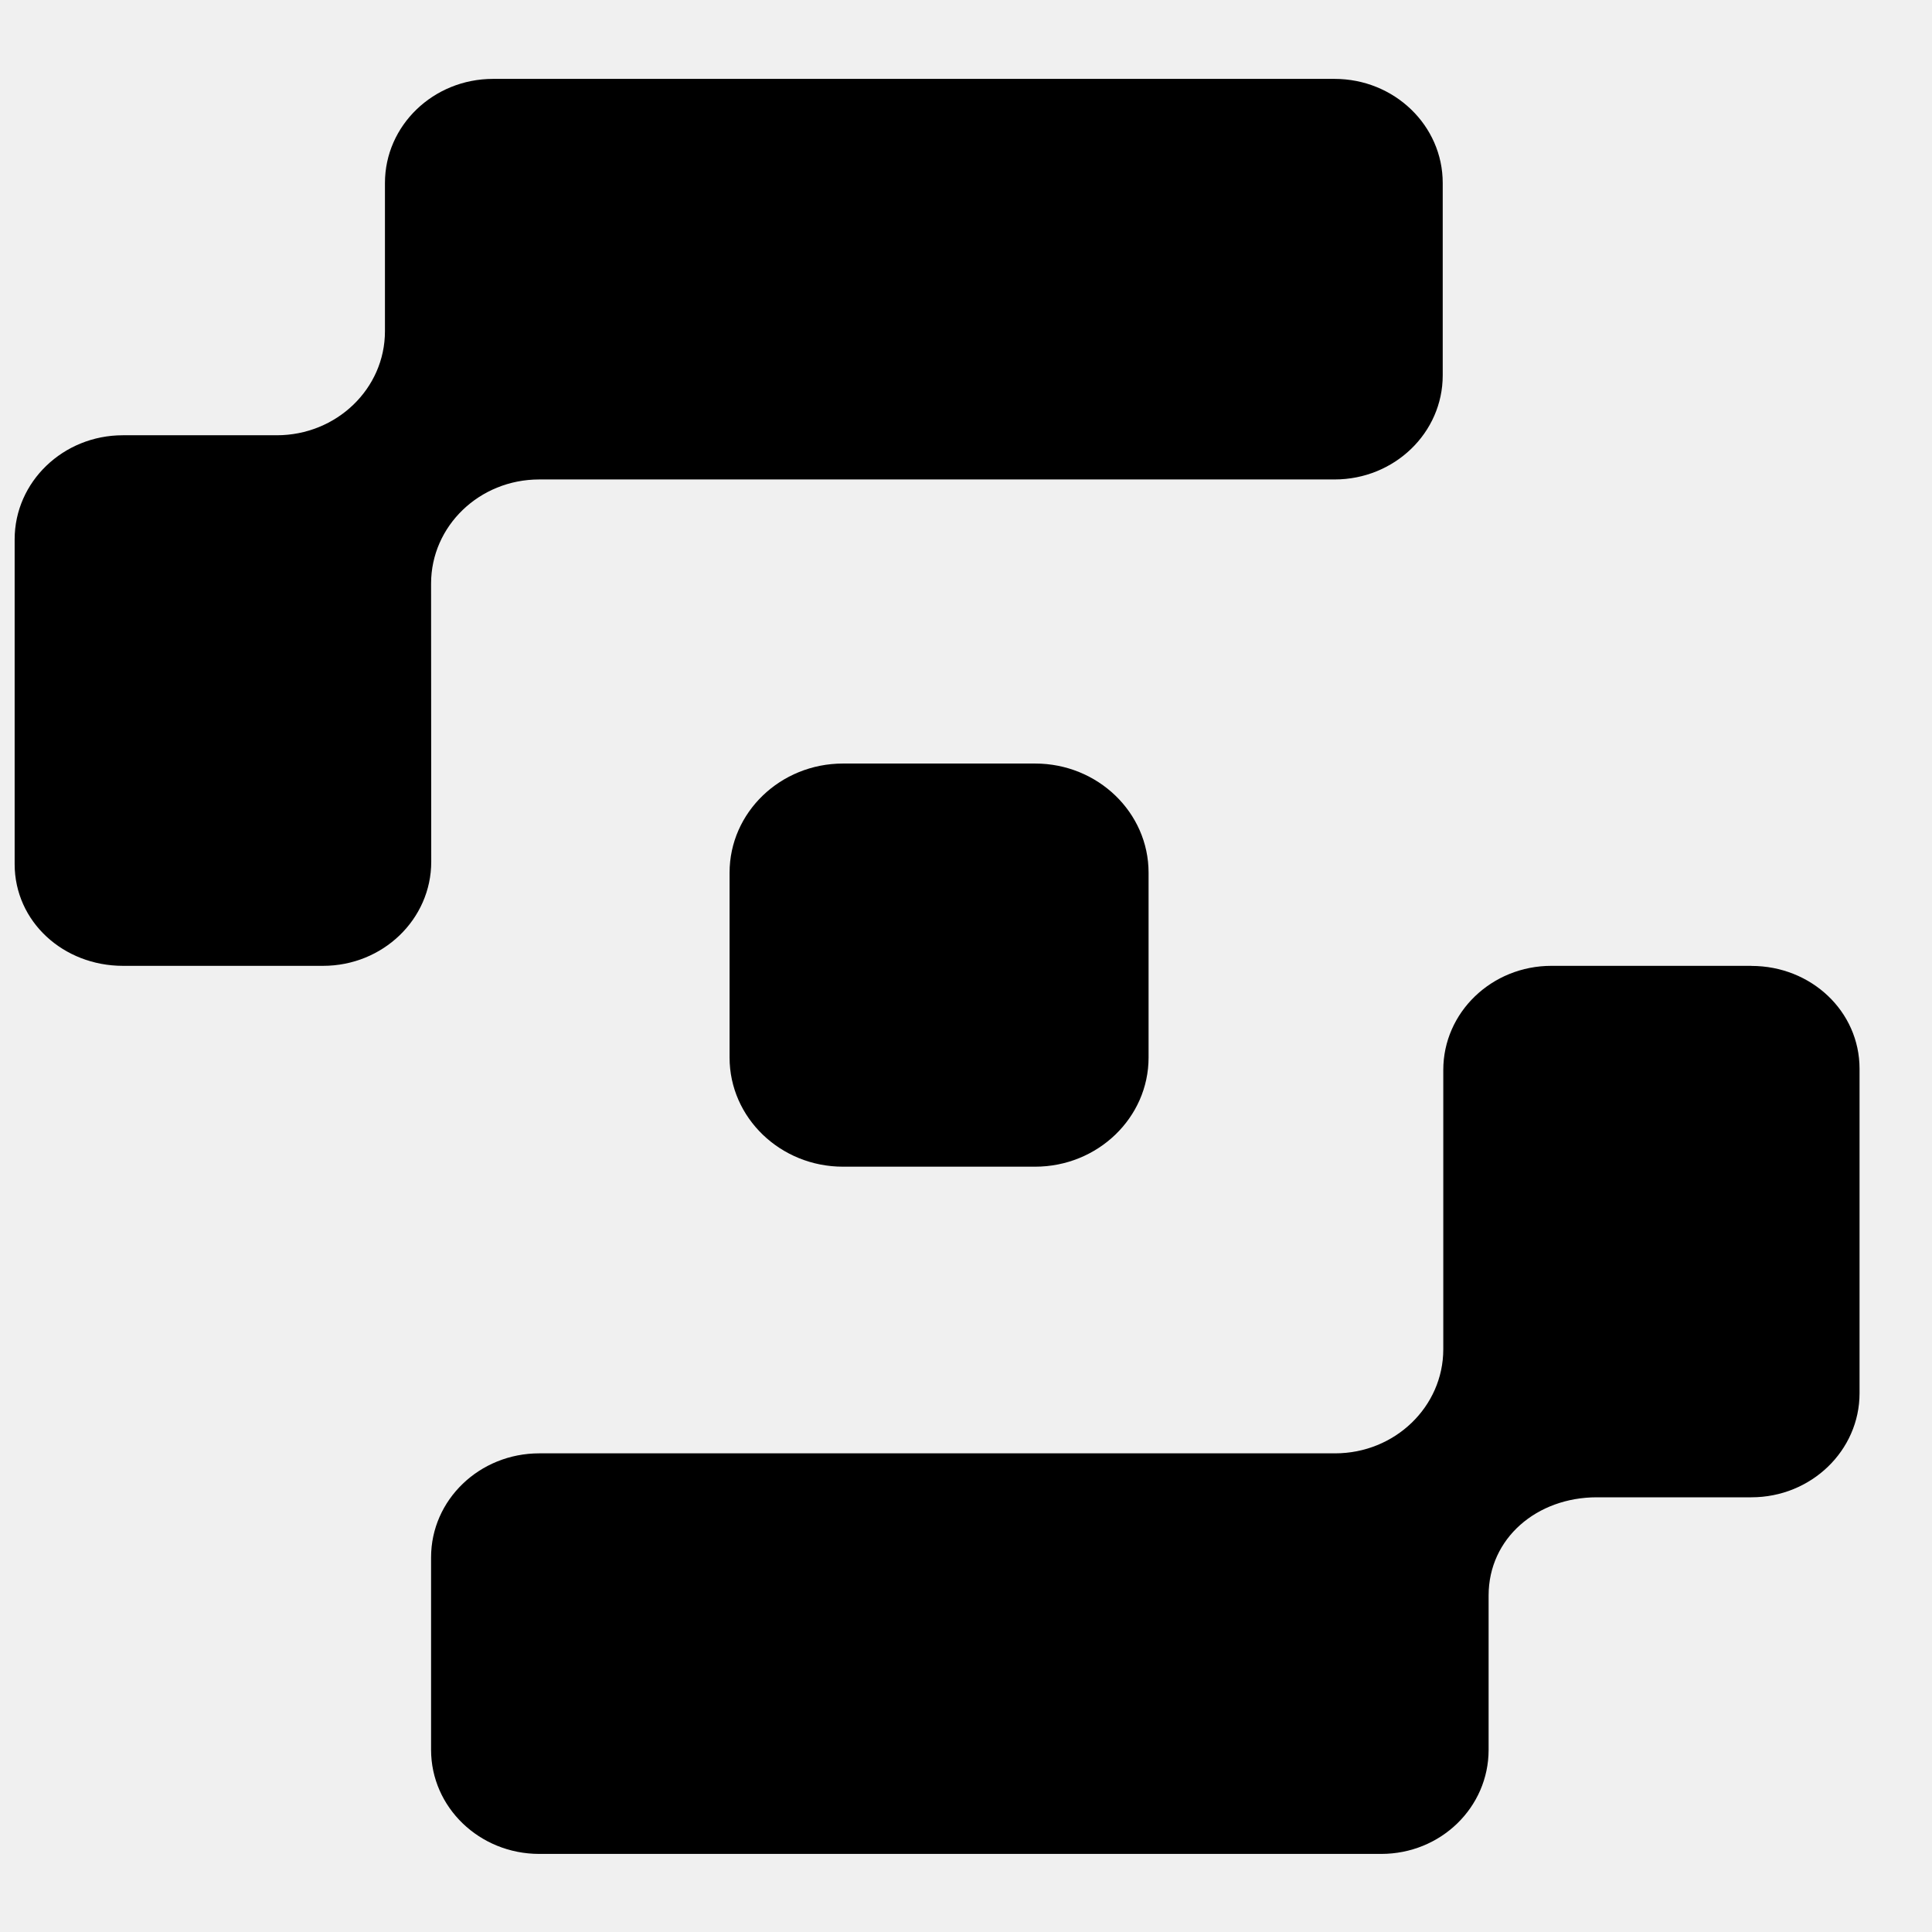
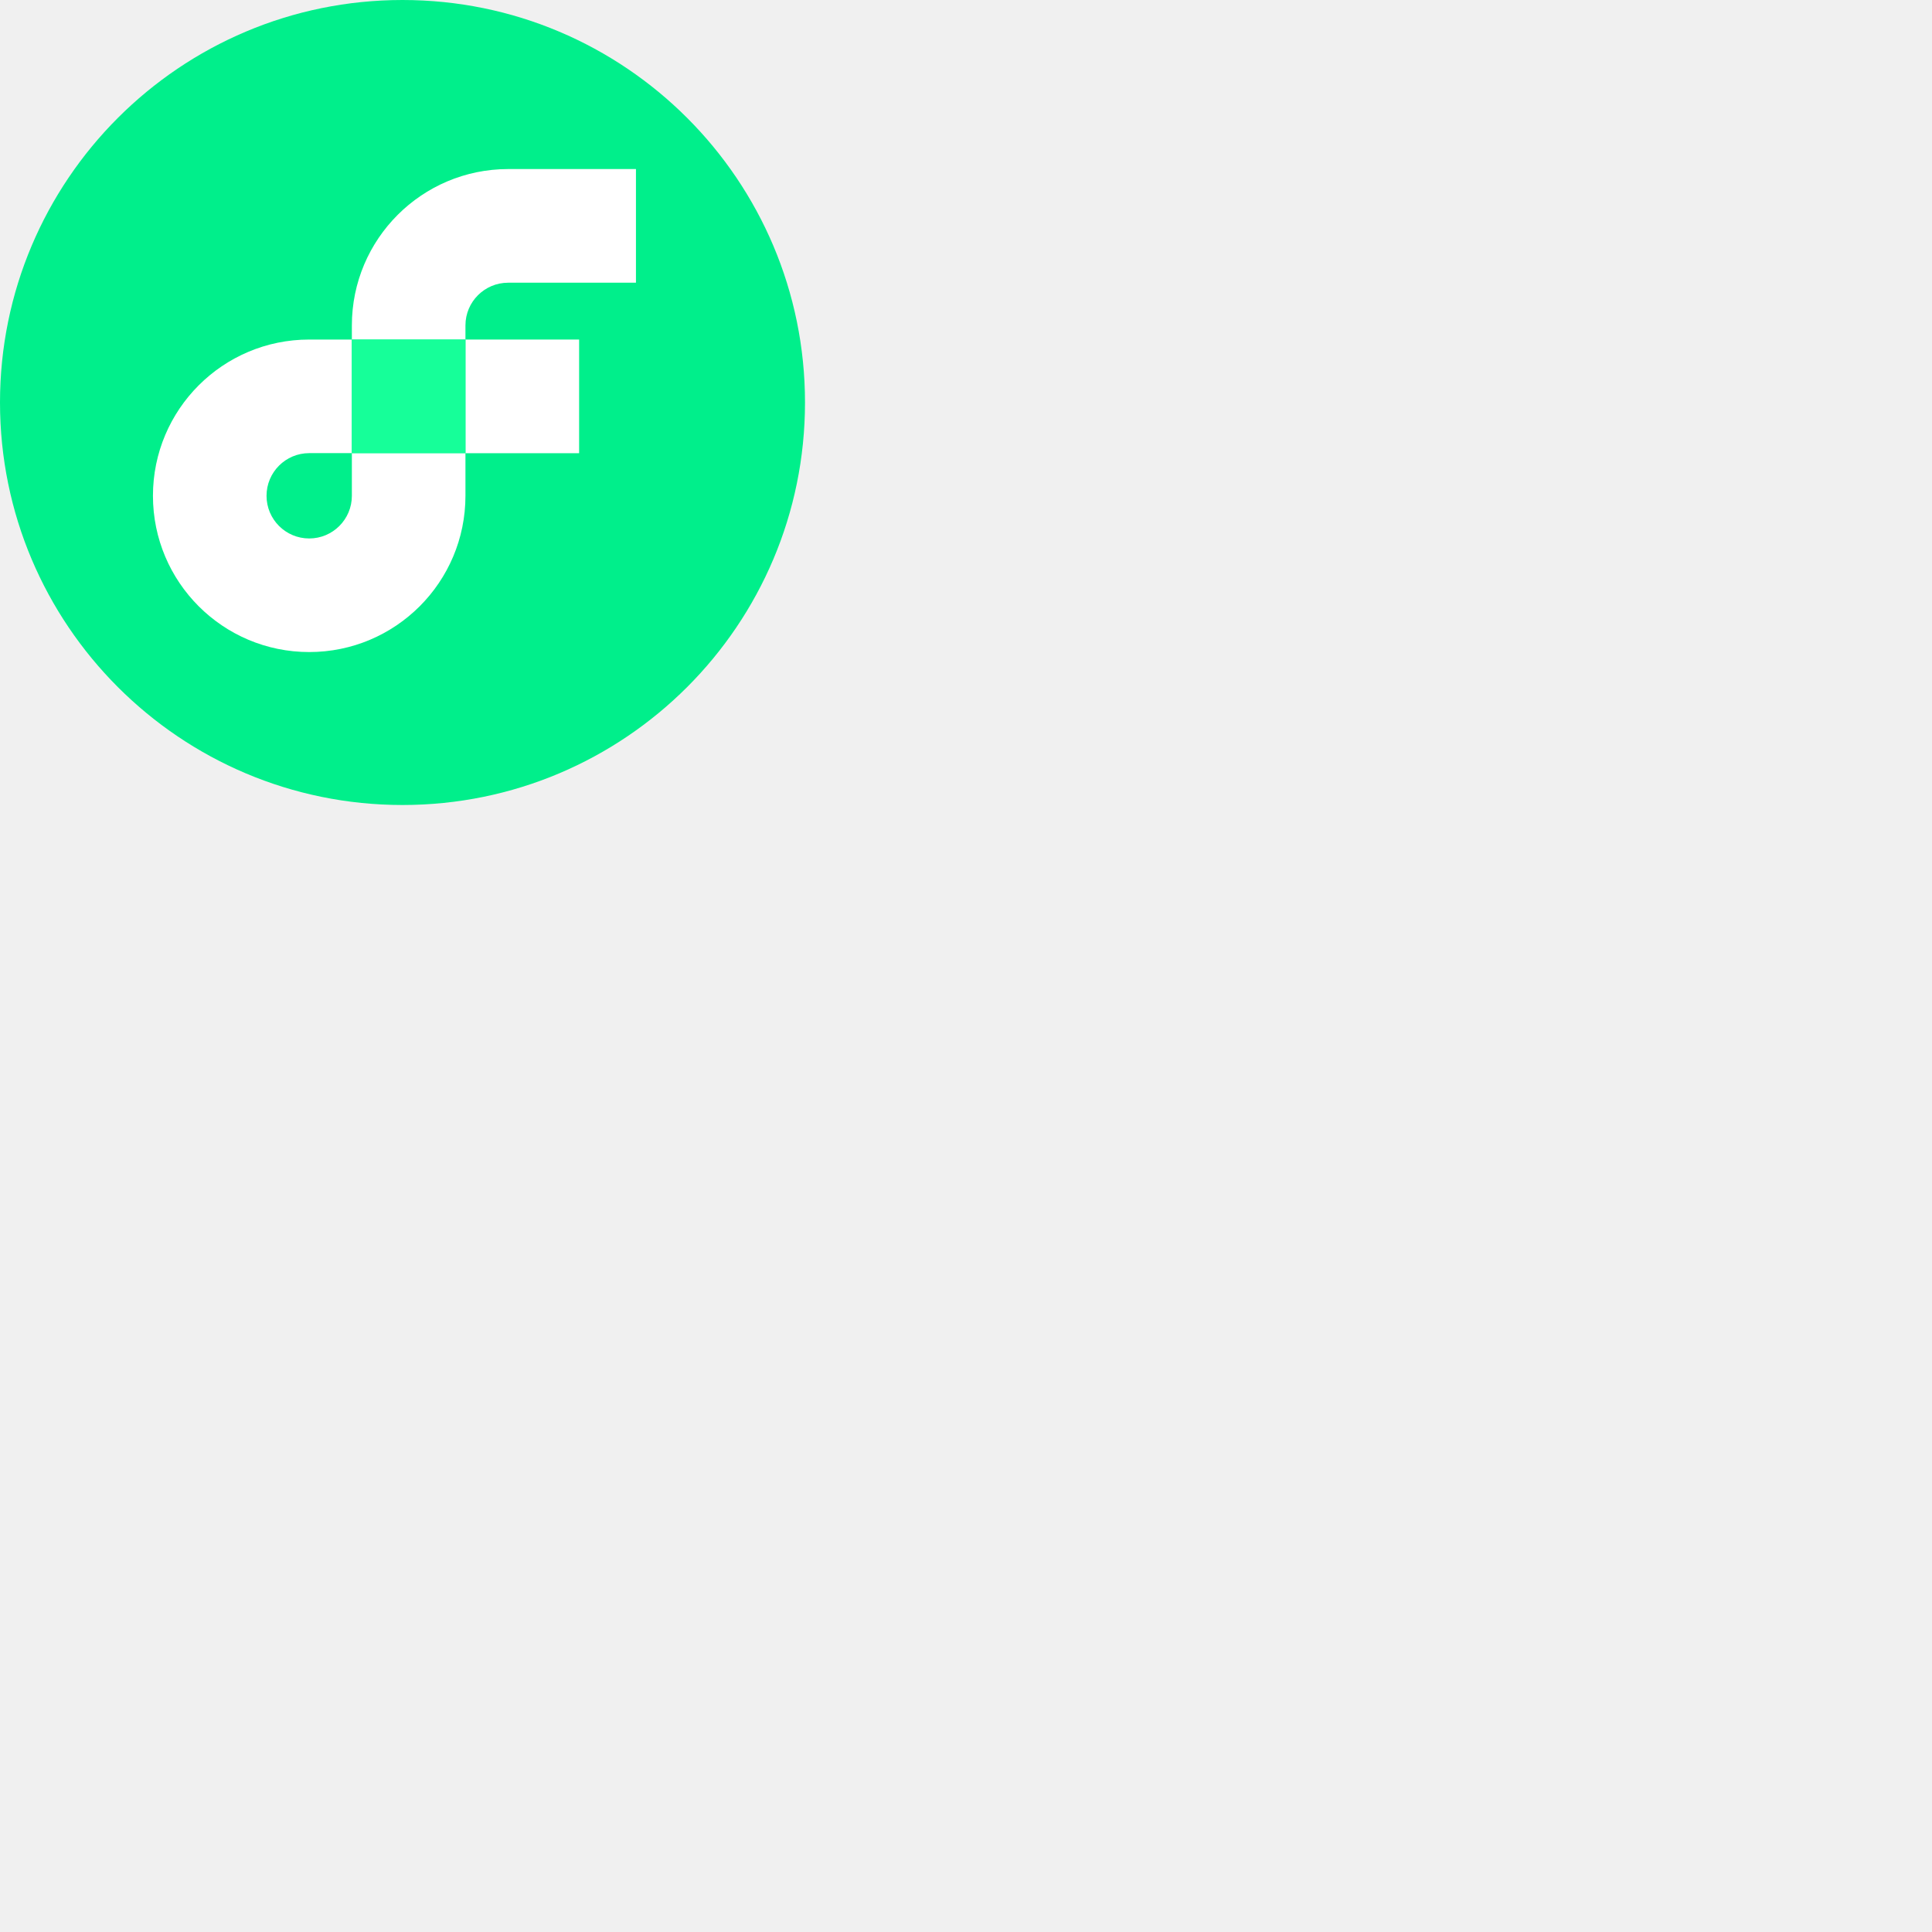
- <svg xmlns="http://www.w3.org/2000/svg" width="384" height="384" viewBox="0 0 24 24" fill="none">
-   <path d="M21.757 11.998h-2.485c-.742 0-1.343.579-1.343 1.293v3.47c0 .714-.602 1.293-1.344 1.293H6.699c-.743 0-1.344.578-1.344 1.292v2.391c0 .714.601 1.293 1.344 1.293h10.458c.742 0 1.335-.579 1.335-1.293V19.82c0-.714.602-1.22 1.344-1.22h1.92c.743 0 1.344-.58 1.344-1.293v-4.03c0-.714-.601-1.278-1.343-1.278ZM5.355 7.249c0-.714.6-1.293 1.343-1.293h9.88c.743 0 1.344-.579 1.344-1.293v-2.39c0-.714-.601-1.293-1.344-1.293H6.125c-.742 0-1.343.579-1.343 1.293v1.842c0 .714-.602 1.292-1.344 1.292H1.526C.784 5.407.182 5.986.182 6.7v4.034c0 .714.604 1.264 1.346 1.264h2.485c.743 0 1.344-.579 1.344-1.293L5.355 7.25ZM10.472 9.485h2.387c.778 0 1.409.608 1.409 1.356v2.296c0 .748-.632 1.356-1.41 1.356h-2.386c-.778 0-1.409-.608-1.409-1.356v-2.296c0-.749.632-1.356 1.409-1.356Z" fill="currentColor" />
+ <svg xmlns="http://www.w3.org/2000/svg" viewBox="0 0 240 240">
+   <defs>
+     <style>.cls-1{fill:#231f20;}.cls-2{fill:#00ef8b;}.cls-3{fill:#fff;}.cls-4{fill:#16ff99;}</style>
+   </defs>
+   <g id="Layer_2" data-name="Layer 2">
+     <g id="Layer_1-2" data-name="Layer 1">
+       d="M198.14,40.85l5.85,22,5.85-17.48-1.6-4.51h9l7.71,22,5.71-22H240l-9.83,33.08h-9.44L214.15,55.8,208,73.93h-9.5l-9.77-33.08Z"
+       /&gt; <circle class="cls-2" cx="50" cy="50" r="50" />
+       <rect class="cls-3" x="57.82" y="42.18" width="14.12" height="14.12" />
+       <path class="cls-3" d="M43.71,61.59a5.3,5.3,0,1,1-5.3-5.3h5.3V42.18h-5.3A19.41,19.41,0,1,0,57.82,61.59v-5.3H43.71Z" />
+       <path class="cls-3" d="M63.12,35.12H79V21H63.12A19.43,19.43,0,0,0,43.71,40.41v1.77H57.82V40.41A5.3,5.3,0,0,1,63.12,35.12Z" />
+       <polygon class="cls-4" points="43.71 56.29 57.82 56.29 57.82 56.29 57.82 42.18 57.82 42.18 43.71 42.18 43.71 56.29" />
+     </g>
+   </g>
</svg>
